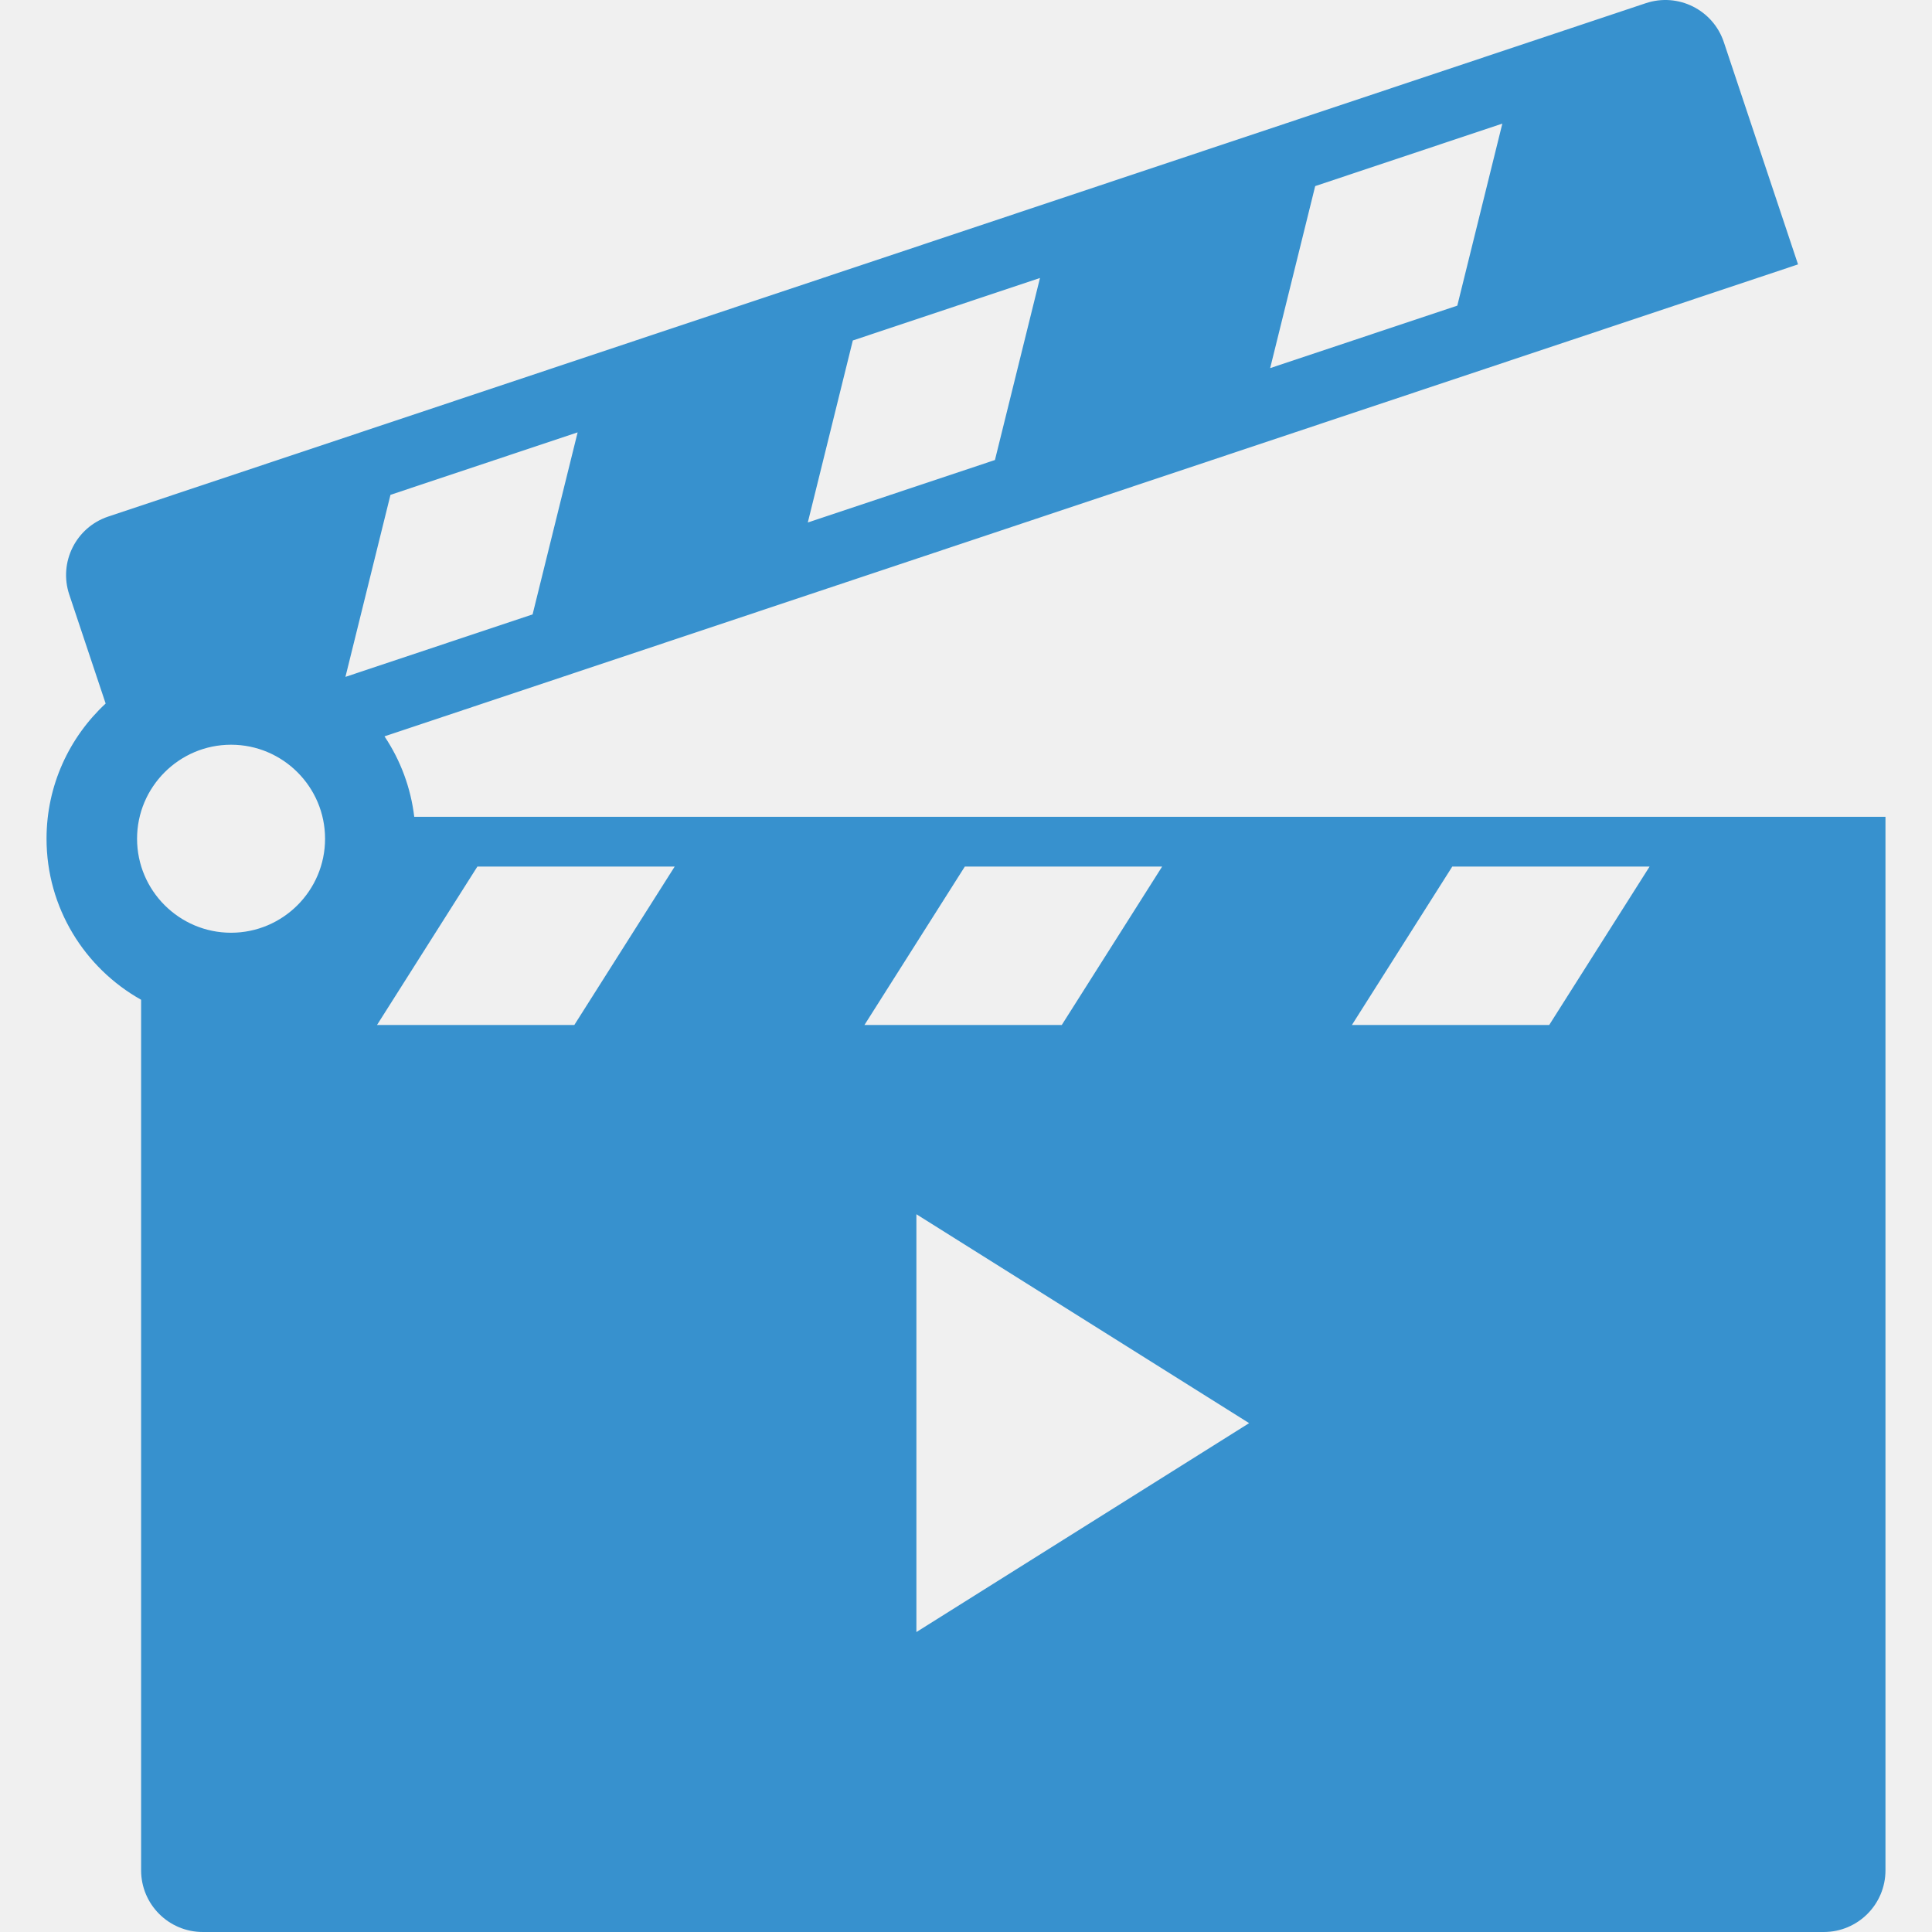
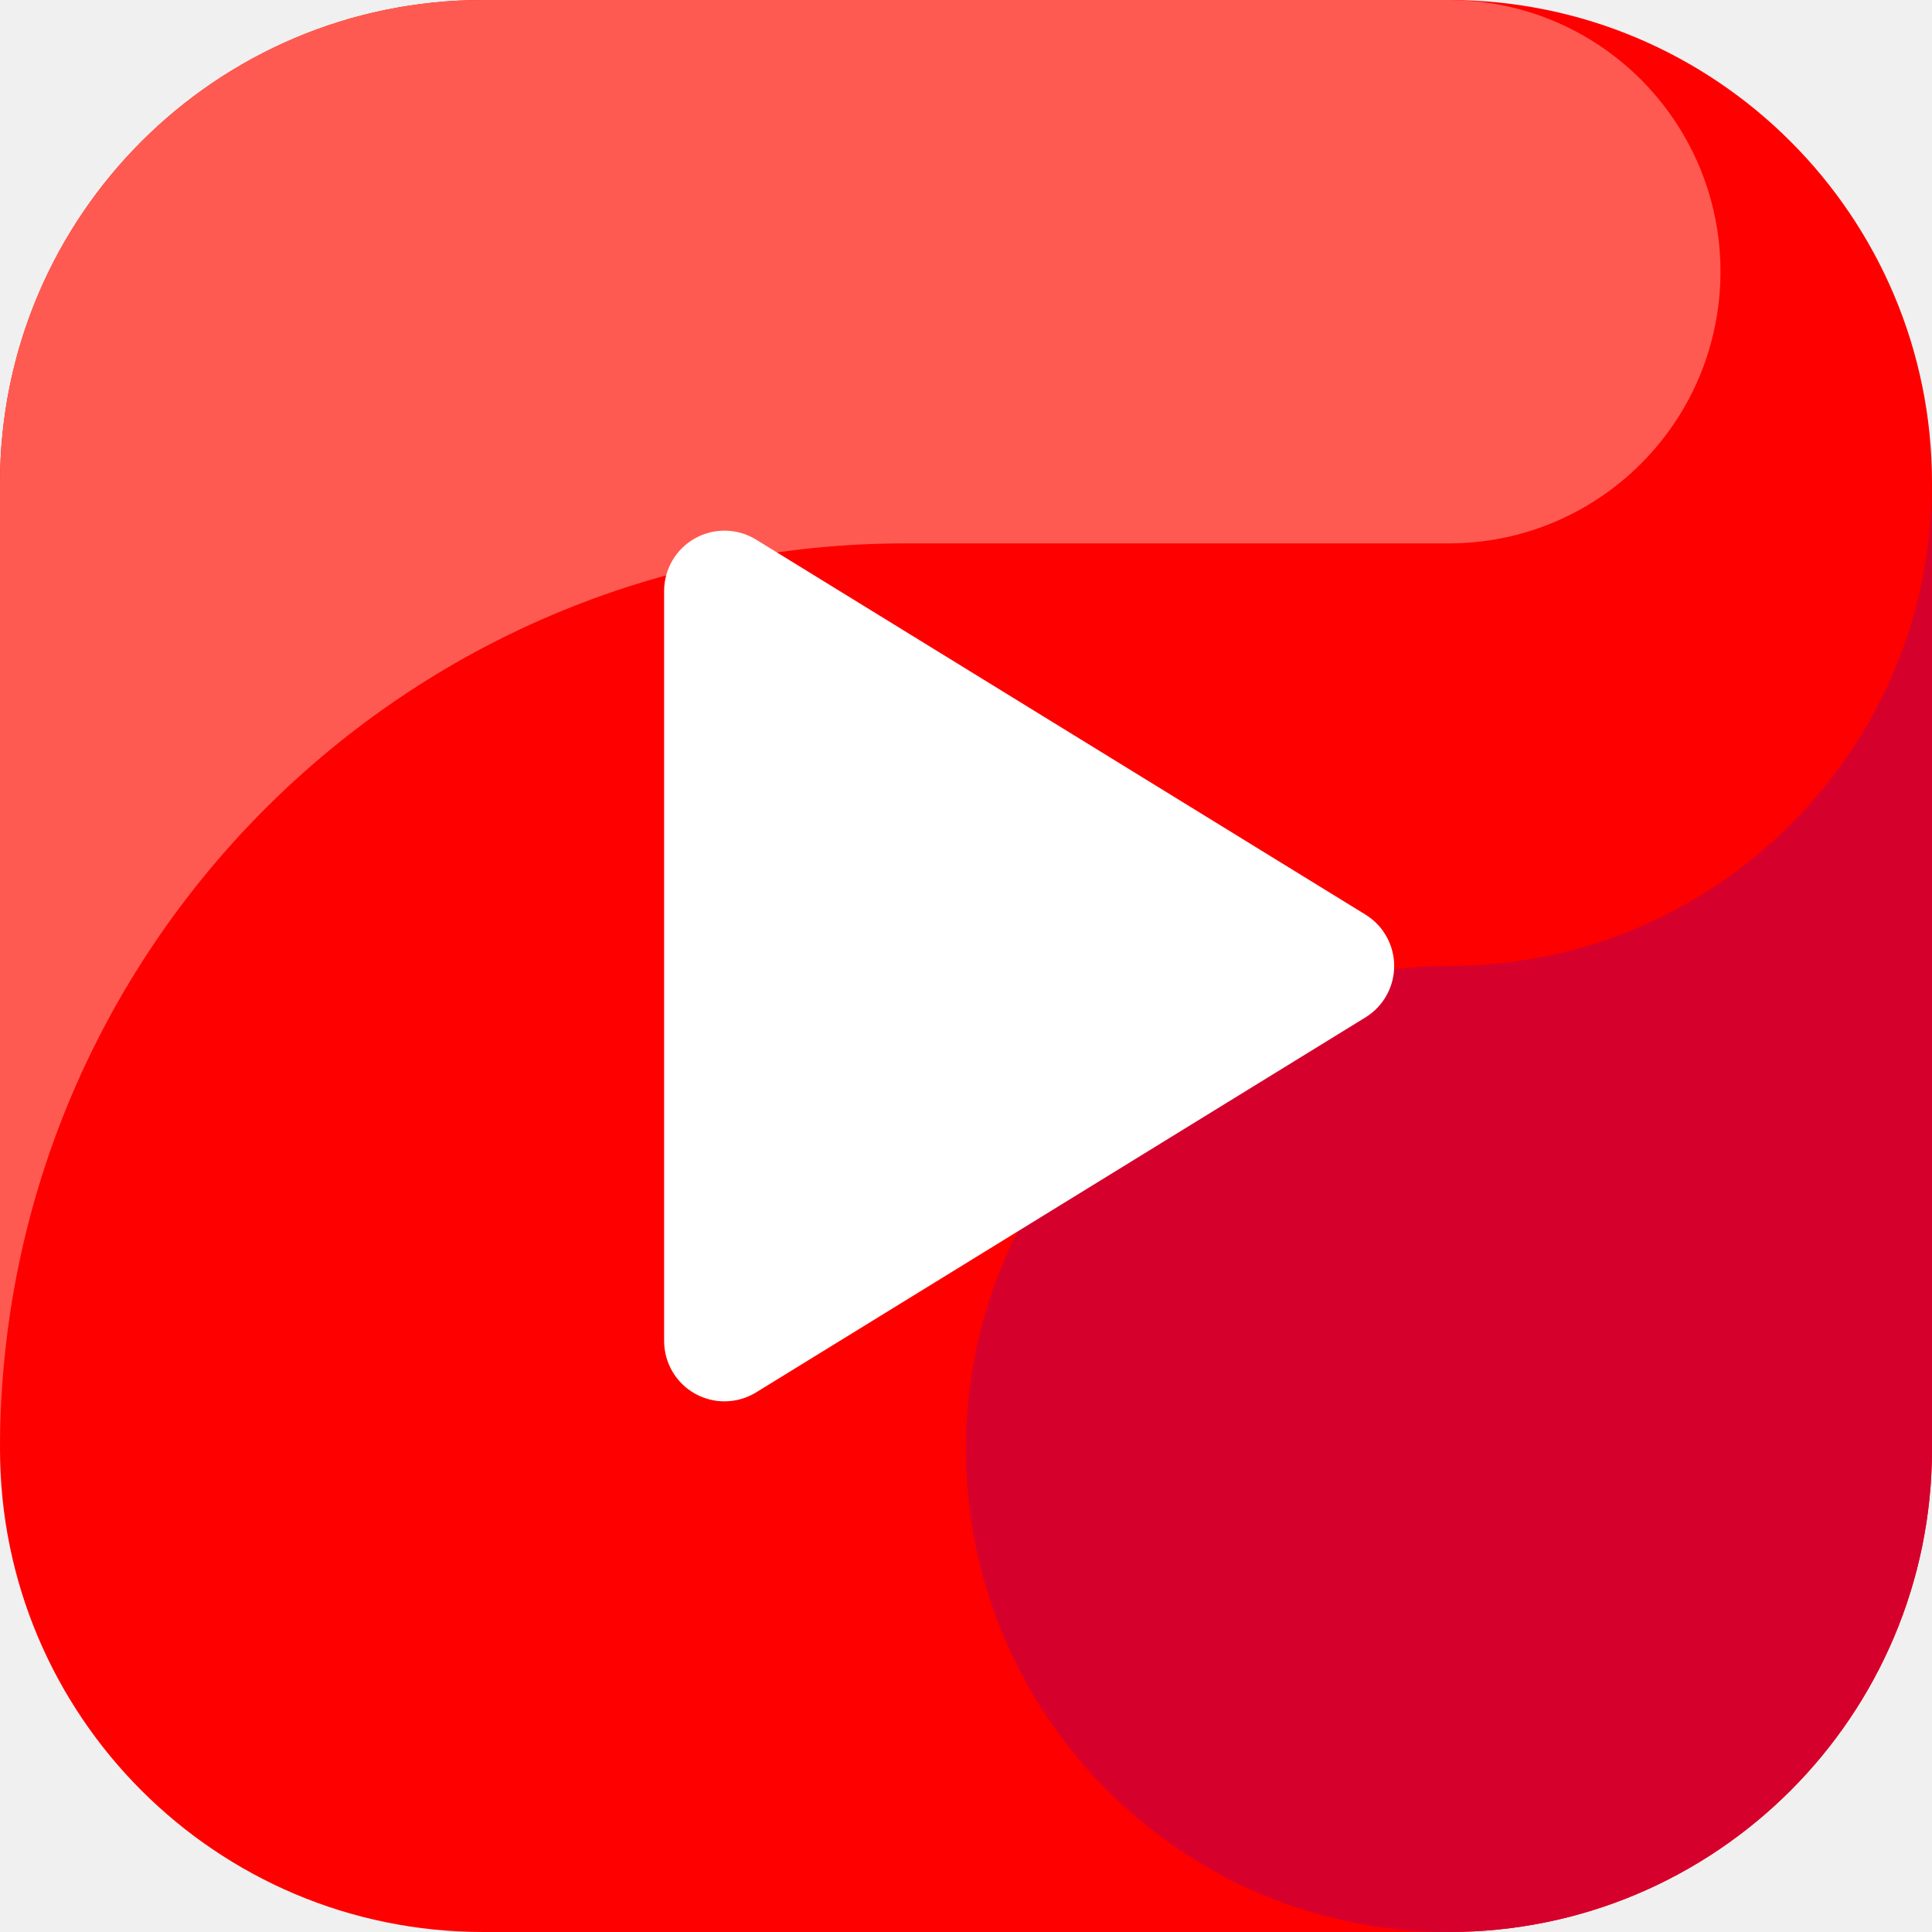
- <svg xmlns="http://www.w3.org/2000/svg" version="1.1" width="512" height="512" x="0" y="0" viewBox="0 0 277.446 277.446" style="enable-background:new 0 0 512 512" xml:space="preserve" class="">
-   <g>
-     <path d="M59.488 117.299a26.336 26.336 0 0 0-4.273-11.556l202.992-67.776-10.655-31.916A8.855 8.855 0 0 0 236.351.457L15.54 74.182c-4.635 1.547-7.143 6.563-5.594 11.201l5.225 15.647c-5.216 4.843-8.488 11.752-8.488 19.415 0 9.924 5.486 18.586 13.582 23.127v125.02c0 4.891 3.967 8.853 8.854 8.853h232.793a8.855 8.855 0 0 0 8.852-8.853V117.299H59.488zm129.381-90.575 26.875-8.973-6.467 26.14-26.875 8.973 6.467-26.14zM122.47 48.893l26.877-8.973-6.467 26.139-26.875 8.974 6.465-26.14zm-89.289 85.053c-7.442 0-13.498-6.056-13.498-13.5s6.056-13.5 13.498-13.5c7.444 0 13.5 6.056 13.5 13.5s-6.056 13.5-13.5 13.5zm22.893-62.884 26.877-8.973-6.467 26.14-26.877 8.974 6.467-26.141zm26.402 76.13H54.142l14.412-22.746h28.334l-14.412 22.746zm56.078-22.746h28.334l-14.412 22.746h-28.334l14.412-22.746zm-6.955 109.926v-60l47.783 30-47.783 30zm90.877-87.18h-28.334l14.412-22.746h28.334l-14.412 22.746z" fill="#3791ce" opacity="1" data-original="#000000" class="" />
+ <svg xmlns="http://www.w3.org/2000/svg" height="512" viewBox="0 0 64 64" width="512">
+   <g fill-rule="evenodd">
+     <path d="m48 64h-32a16.001 16.001 0 0 1 -16-16v-32a16.001 16.001 0 0 1 16-16h32a16 16 0 0 1 16 16v32a16 16 0 0 1 -16 16" fill="#f00" />
+     <path d="m30 18h18a9.001 9.001 0 0 0 .92-17.954c-.306-.017-.609-.046-.92-.046h-32a16.001 16.001 0 0 0 -16 16v32a30.001 30.001 0 0 1 30-30" fill="#ff5a51" />
+     <path d="m48 32a16 16 0 1 0 16 16v-32a16 16 0 0 1 -16 16" fill="#d5002c" />
+     <path d="m25.048 17.876a1.999 1.999 0 0 0 -3.048 1.703v24.842a1.999 1.999 0 0 0 3.048 1.703c5.099-3.137 15.279-9.402 20.184-12.421a1.999 1.999 0 0 0 0-3.406c-4.905-3.019-15.085-9.284-20.184-12.421z" fill="#fff" />
  </g>
</svg>
